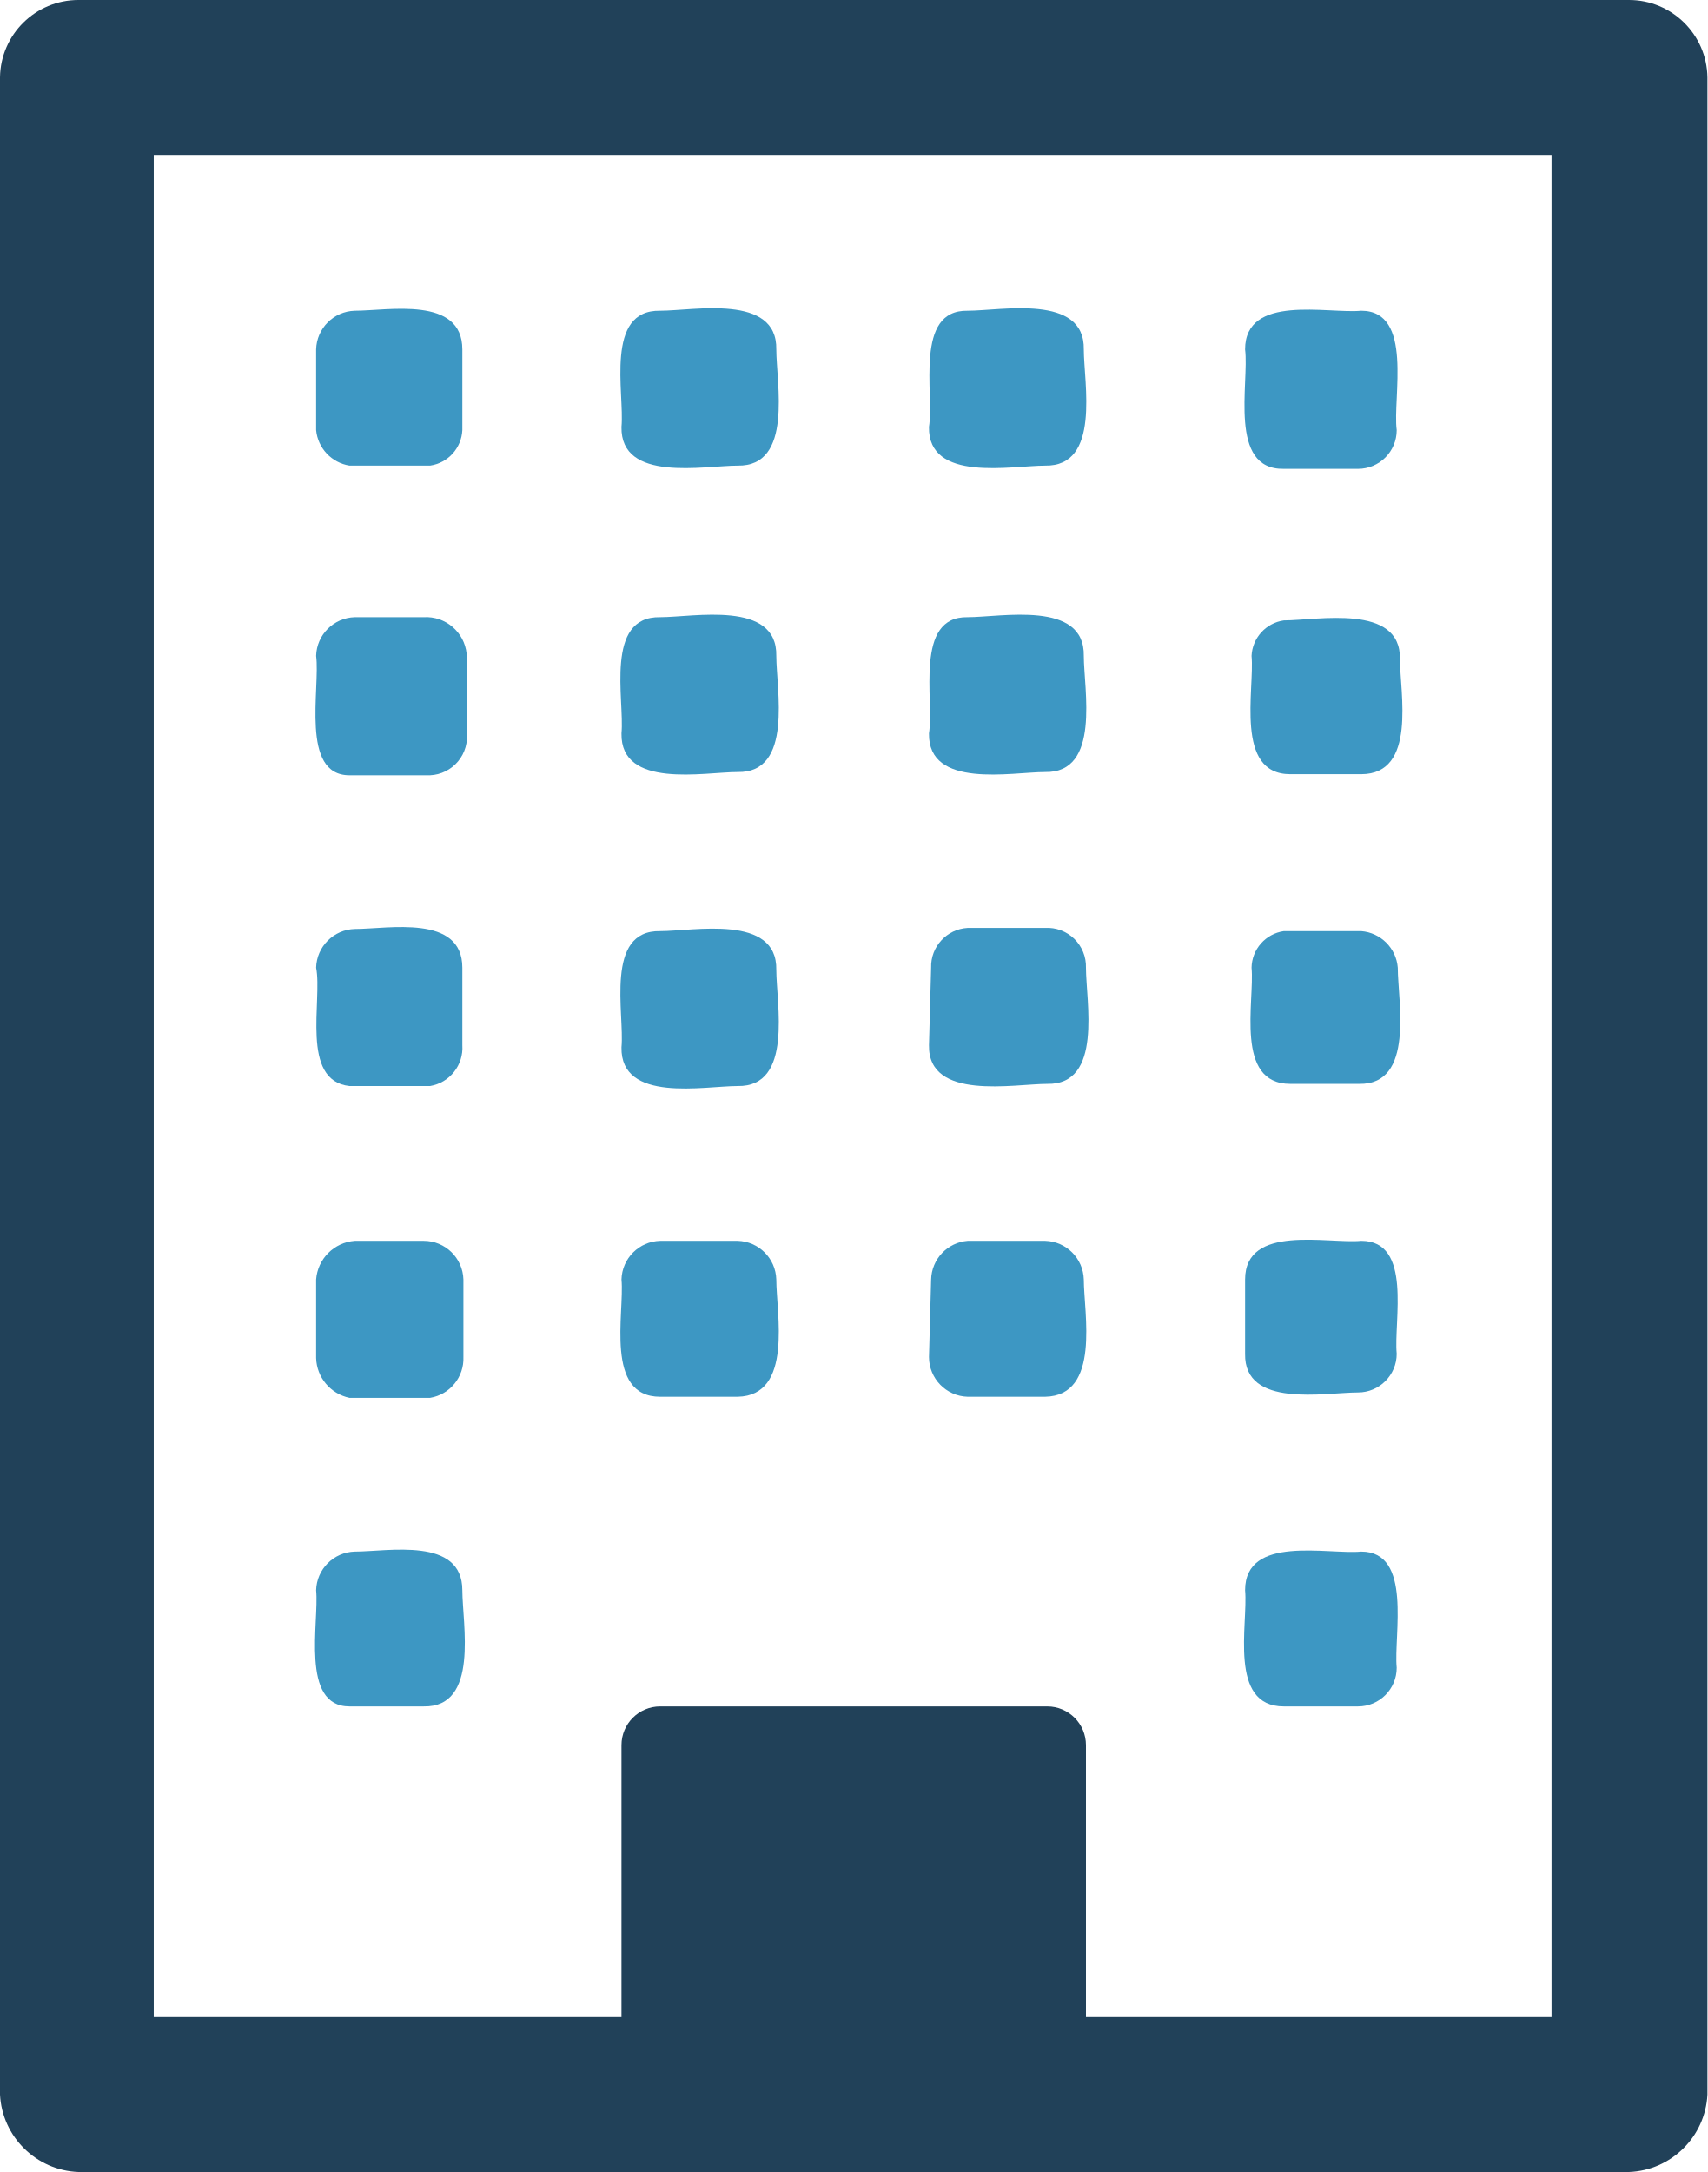
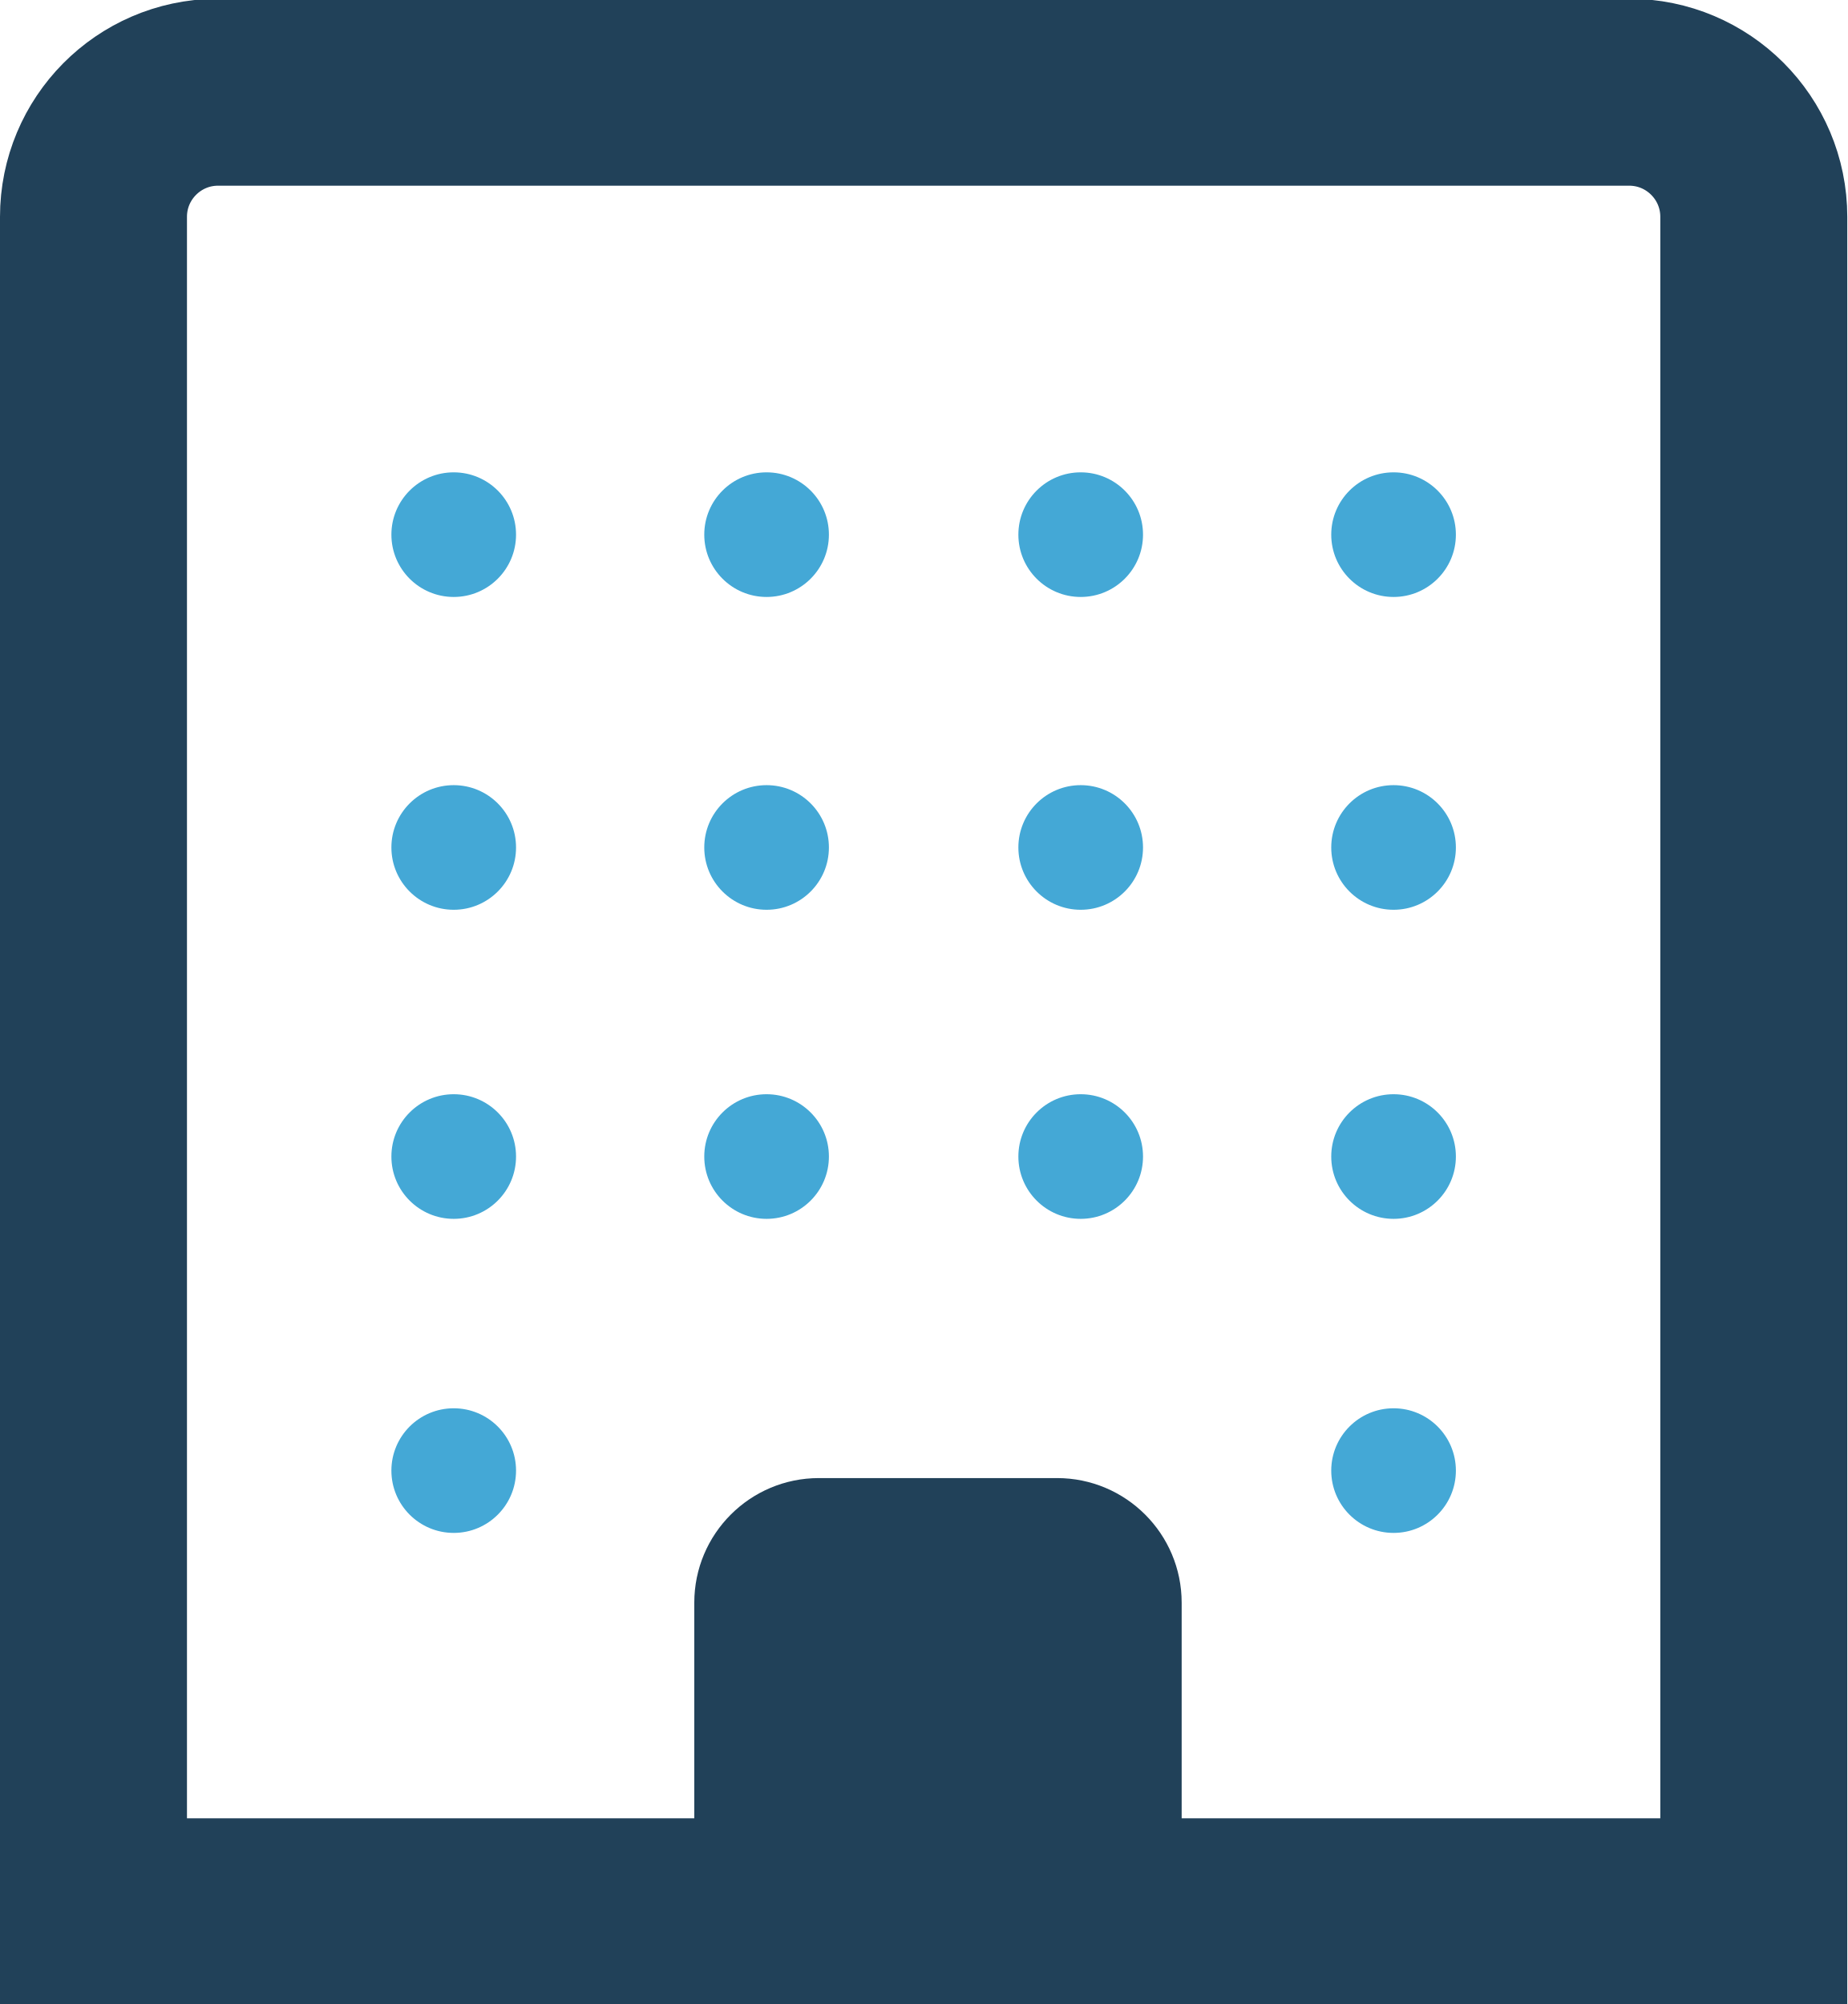
- <svg xmlns="http://www.w3.org/2000/svg" viewBox="0 0 15.88 20.2">
-   <path class="window" d="M11.58,3.25c0-.52.77-.33,1.08-.36.49,0,.29.81.33,1.11a.36.36,0,0,1-.36.36h-.69C11.42,4.37,11.62,3.56,11.58,3.25Z" transform="translate(0 0)" style="fill: #3d97c3" />
-   <path class="window" d="M11.94,5.77c.31,0,1.09-.16,1.08.36h0c0,.31.16,1.07-.36,1.07H12c-.52,0-.33-.79-.36-1.1A.35.35,0,0,1,11.94,5.77Z" transform="translate(0 0)" style="fill: #3d97c3" />
-   <path class="window" d="M11.94,8.66h.72A.37.37,0,0,1,13,9c0,.31.16,1.09-.36,1.08H12c-.52,0-.33-.77-.36-1.08A.35.35,0,0,1,11.94,8.66Z" transform="translate(0 0)" style="fill: #3d97c3" />
-   <path class="window" d="M11.58,11.9c0-.52.77-.33,1.08-.36.48,0,.3.75.33,1.05a.36.36,0,0,1-.36.36c-.31,0-1.06.15-1.05-.36Z" transform="translate(0 0)" style="fill: #3d97c3" />
-   <path class="window" d="M12.63,15.87h-.69c-.52,0-.33-.77-.36-1.08,0-.52.77-.33,1.08-.36.48,0,.3.78.33,1.08a.36.36,0,0,1-.36.36Z" transform="translate(0 0)" style="fill: #3d97c3" />
-   <path class="window" d="M8.66,9A.36.36,0,0,1,9,8.63h.72A.36.36,0,0,1,10.1,9c0,.31.16,1.09-.36,1.08-.31,0-1.11.16-1.1-.36Z" transform="translate(0 0)" style="fill: #3d97c3" />
-   <path class="window" d="M9,2.89c.31,0,1.09-.16,1.08.36,0,.31.16,1.09-.36,1.08-.31,0-1.09.16-1.08-.36C8.69,3.66,8.5,2.88,9,2.89Z" transform="translate(0 0)" style="fill: #3d97c3" />
-   <path class="window" d="M9,5.74c.31,0,1.09-.16,1.08.36,0,.31.16,1.09-.36,1.08-.31,0-1.09.16-1.08-.36C8.69,6.51,8.5,5.73,9,5.74Z" transform="translate(0 0)" style="fill: #3d97c3" />
-   <path class="window" d="M8.66,11.9A.37.37,0,0,1,9,11.54h.72a.37.37,0,0,1,.36.36c0,.31.16,1.08-.36,1.09H9a.37.37,0,0,1-.36-.37Z" transform="translate(0 0)" style="fill: #3d97c3" />
-   <path class="window" d="M6.14,2.89c.31,0,1.09-.16,1.08.36,0,.31.16,1.09-.36,1.08-.31,0-1.09.16-1.08-.36C5.81,3.66,5.62,2.88,6.14,2.89Z" transform="translate(0 0)" style="fill: #3d97c3" />
-   <path class="window" d="M6.14,5.74c.31,0,1.09-.16,1.08.36,0,.31.16,1.09-.36,1.08-.31,0-1.09.16-1.08-.36C5.81,6.51,5.62,5.73,6.14,5.74Z" transform="translate(0 0)" style="fill: #3d97c3" />
-   <path class="window" d="M6.14,8.66c.31,0,1.09-.16,1.08.36,0,.31.16,1.09-.36,1.08-.31,0-1.09.16-1.08-.36C5.81,9.43,5.62,8.65,6.14,8.66Z" transform="translate(0 0)" style="fill: #3d97c3" />
-   <path class="window" d="M7.22,11.9c0,.31.16,1.08-.36,1.09H6.14c-.52,0-.33-.78-.36-1.09a.37.37,0,0,1,.36-.36h.72A.37.37,0,0,1,7.22,11.9Z" transform="translate(0 0)" style="fill: #3d97c3" />
-   <path class="window" d="M3.25,4.33A.37.37,0,0,1,2.94,4V3.25a.37.37,0,0,1,.36-.36c.31,0,1-.14,1,.36h0V4A.35.35,0,0,1,4,4.33Z" transform="translate(0 0)" style="fill: #3d97c3" />
-   <path class="window" d="M2.94,9a.37.37,0,0,1,.36-.36c.31,0,1-.14,1,.36h0v.72A.36.36,0,0,1,4,10.1H3.25C2.79,10.05,3,9.3,2.94,9Z" transform="translate(0 0)" style="fill: #3d97c3" />
-   <path class="window" d="M4,13H3.25a.39.39,0,0,1-.31-.37V11.9a.39.39,0,0,1,.36-.36h.64a.37.37,0,0,1,.37.36h0v.72A.37.37,0,0,1,4,13Z" transform="translate(0 0)" style="fill: #3d97c3" />
-   <path class="window" d="M3.25,15.87c-.46,0-.28-.79-.31-1.08a.37.37,0,0,1,.36-.36c.31,0,1-.14,1,.36h0c0,.31.16,1.09-.36,1.08Z" transform="translate(0 0)" style="fill: #3d97c3" />
-   <path class="window" d="M3.25,7.21c-.46,0-.27-.81-.31-1.11a.37.37,0,0,1,.36-.36h.64a.38.38,0,0,1,.4.34h0V6.8A.36.36,0,0,1,4,7.21Z" transform="translate(0 0)" style="fill: #3d97c3" />
-   <path d="M10.1,18.76h4.33V1.44h-13V18.76H5.78V16.23a.36.36,0,0,1,.36-.36h3.6a.36.36,0,0,1,.36.36Zm5.05,1.44H.73A.76.76,0,0,1,0,19.48V.72A.73.73,0,0,1,.73,0H15.15a.73.73,0,0,1,.73.72V19.48A.76.76,0,0,1,15.15,20.2Z" transform="translate(0 0)" style="fill: #214159" />
+ <svg xmlns="http://www.w3.org/2000/svg" viewBox="0 0 14.82 16.08">
+   <g>
+     <path d="M953.78,536.68v13.6H967.1v-13.6a1,1,0,0,0-1-1H954.77A1,1,0,0,0,953.78,536.68Z" transform="translate(-953.03 -534.94)" style="fill: none;stroke: #214159;stroke-linecap: square;stroke-width: 1.5px" />
+     <path d="M6.57,11.86H8.48a1,1,0,0,1,1,1v2.47a0,0,0,0,1,0,0H5.57a0,0,0,0,1,0,0V12.86A1,1,0,0,1,6.57,11.86Z" style="fill: #214159" />
+   </g>
+   <g>
+     <rect class="window" x="3.14" y="3.79" width="1" height="1" rx="0.5" style="fill: #44a8d6" />
+     <rect class="window" x="5.65" y="3.79" width="1" height="1" rx="0.5" style="fill: #44a8d6" />
+     <rect class="window" x="8.17" y="3.79" width="1" height="1" rx="0.5" style="fill: #44a8d6" />
+     <rect class="window" x="10.68" y="3.79" width="1" height="1" rx="0.5" style="fill: #44a8d6" />
+     <rect class="window" x="3.14" y="6.3" width="1" height="1" rx="0.5" style="fill: #44a8d6" />
+     <rect class="window" x="5.65" y="6.3" width="1" height="1" rx="0.5" style="fill: #44a8d6" />
+     <rect class="window" x="8.17" y="6.3" width="1" height="1" rx="0.5" style="fill: #44a8d6" />
+     <rect class="window" x="10.68" y="6.3" width="1" height="1" rx="0.5" style="fill: #44a8d6" />
+     <rect class="window" x="3.14" y="8.78" width="1" height="1" rx="0.5" style="fill: #44a8d6" />
+     <rect class="window" x="5.65" y="8.78" width="1" height="1" rx="0.5" style="fill: #44a8d6" />
+     <rect class="window" x="8.17" y="8.78" width="1" height="1" rx="0.5" style="fill: #44a8d6" />
+     <rect class="window" x="10.68" y="8.78" width="1" height="1" rx="0.5" style="fill: #44a8d6" />
+     <rect class="window" x="3.14" y="11.3" width="1" height="1" rx="0.5" style="fill: #44a8d6" />
+     <rect class="window" x="10.68" y="11.3" width="1" height="1" rx="0.5" style="fill: #44a8d6" />
+   </g>
</svg>
